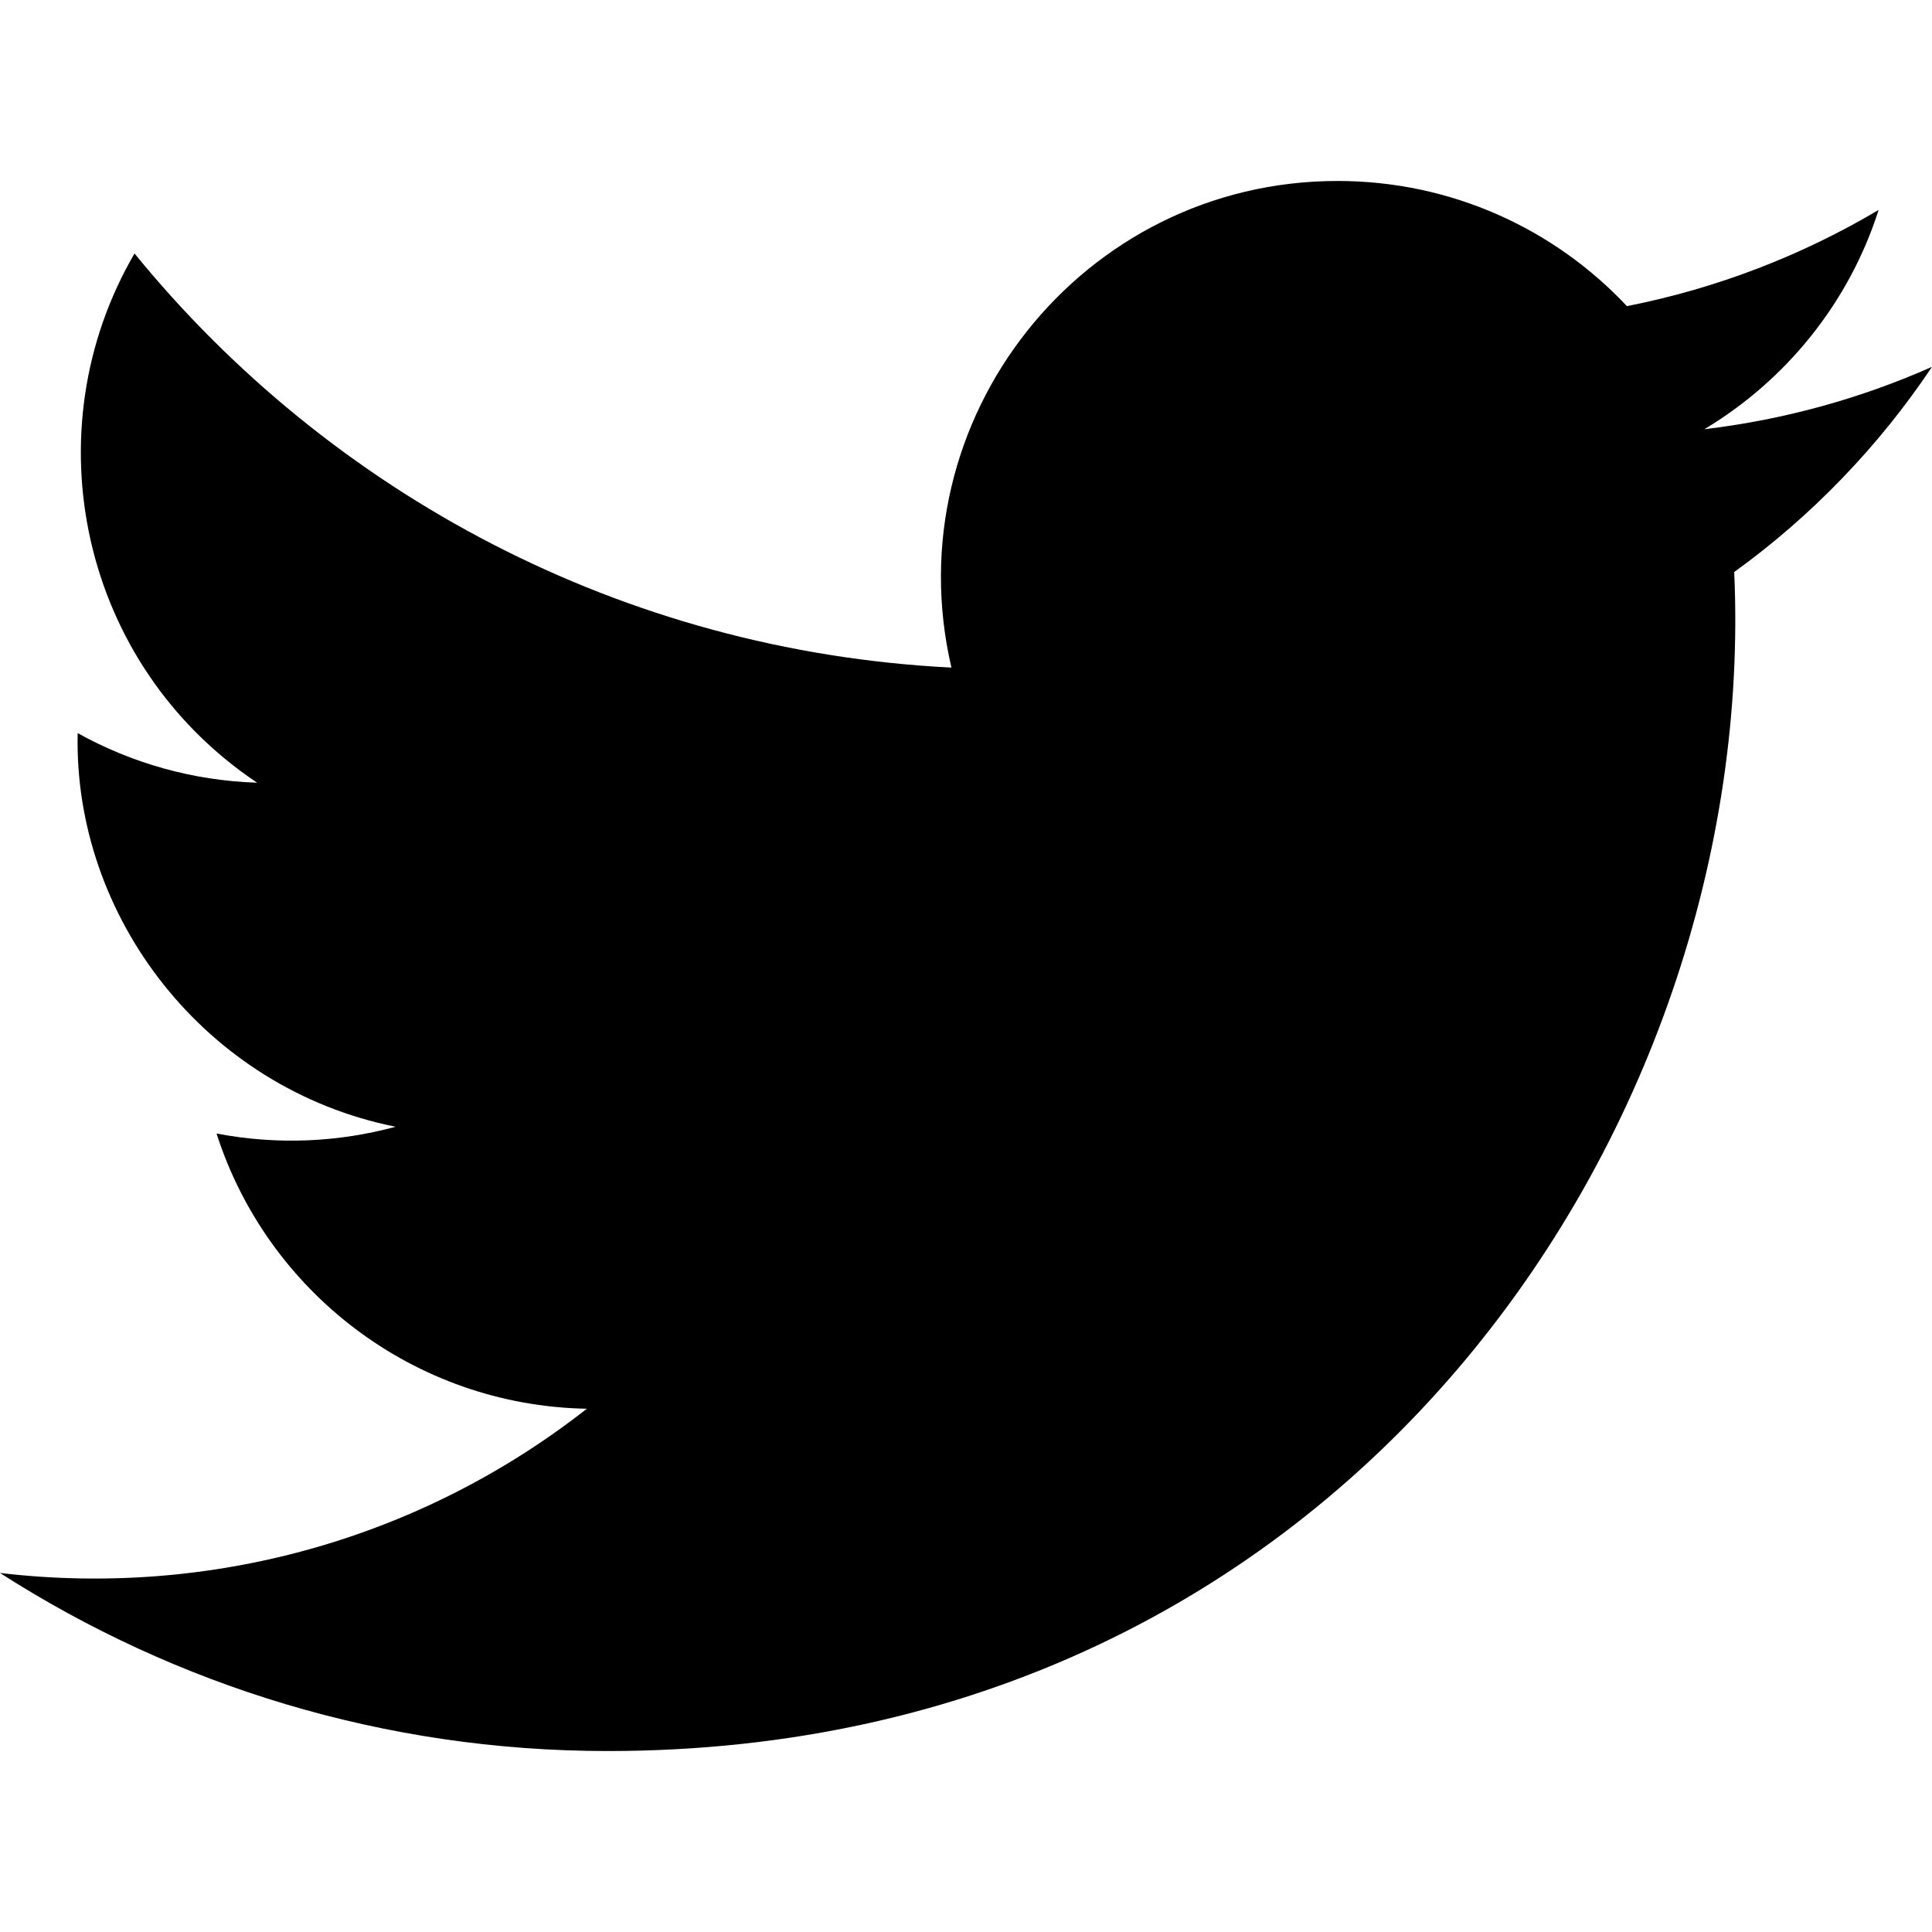
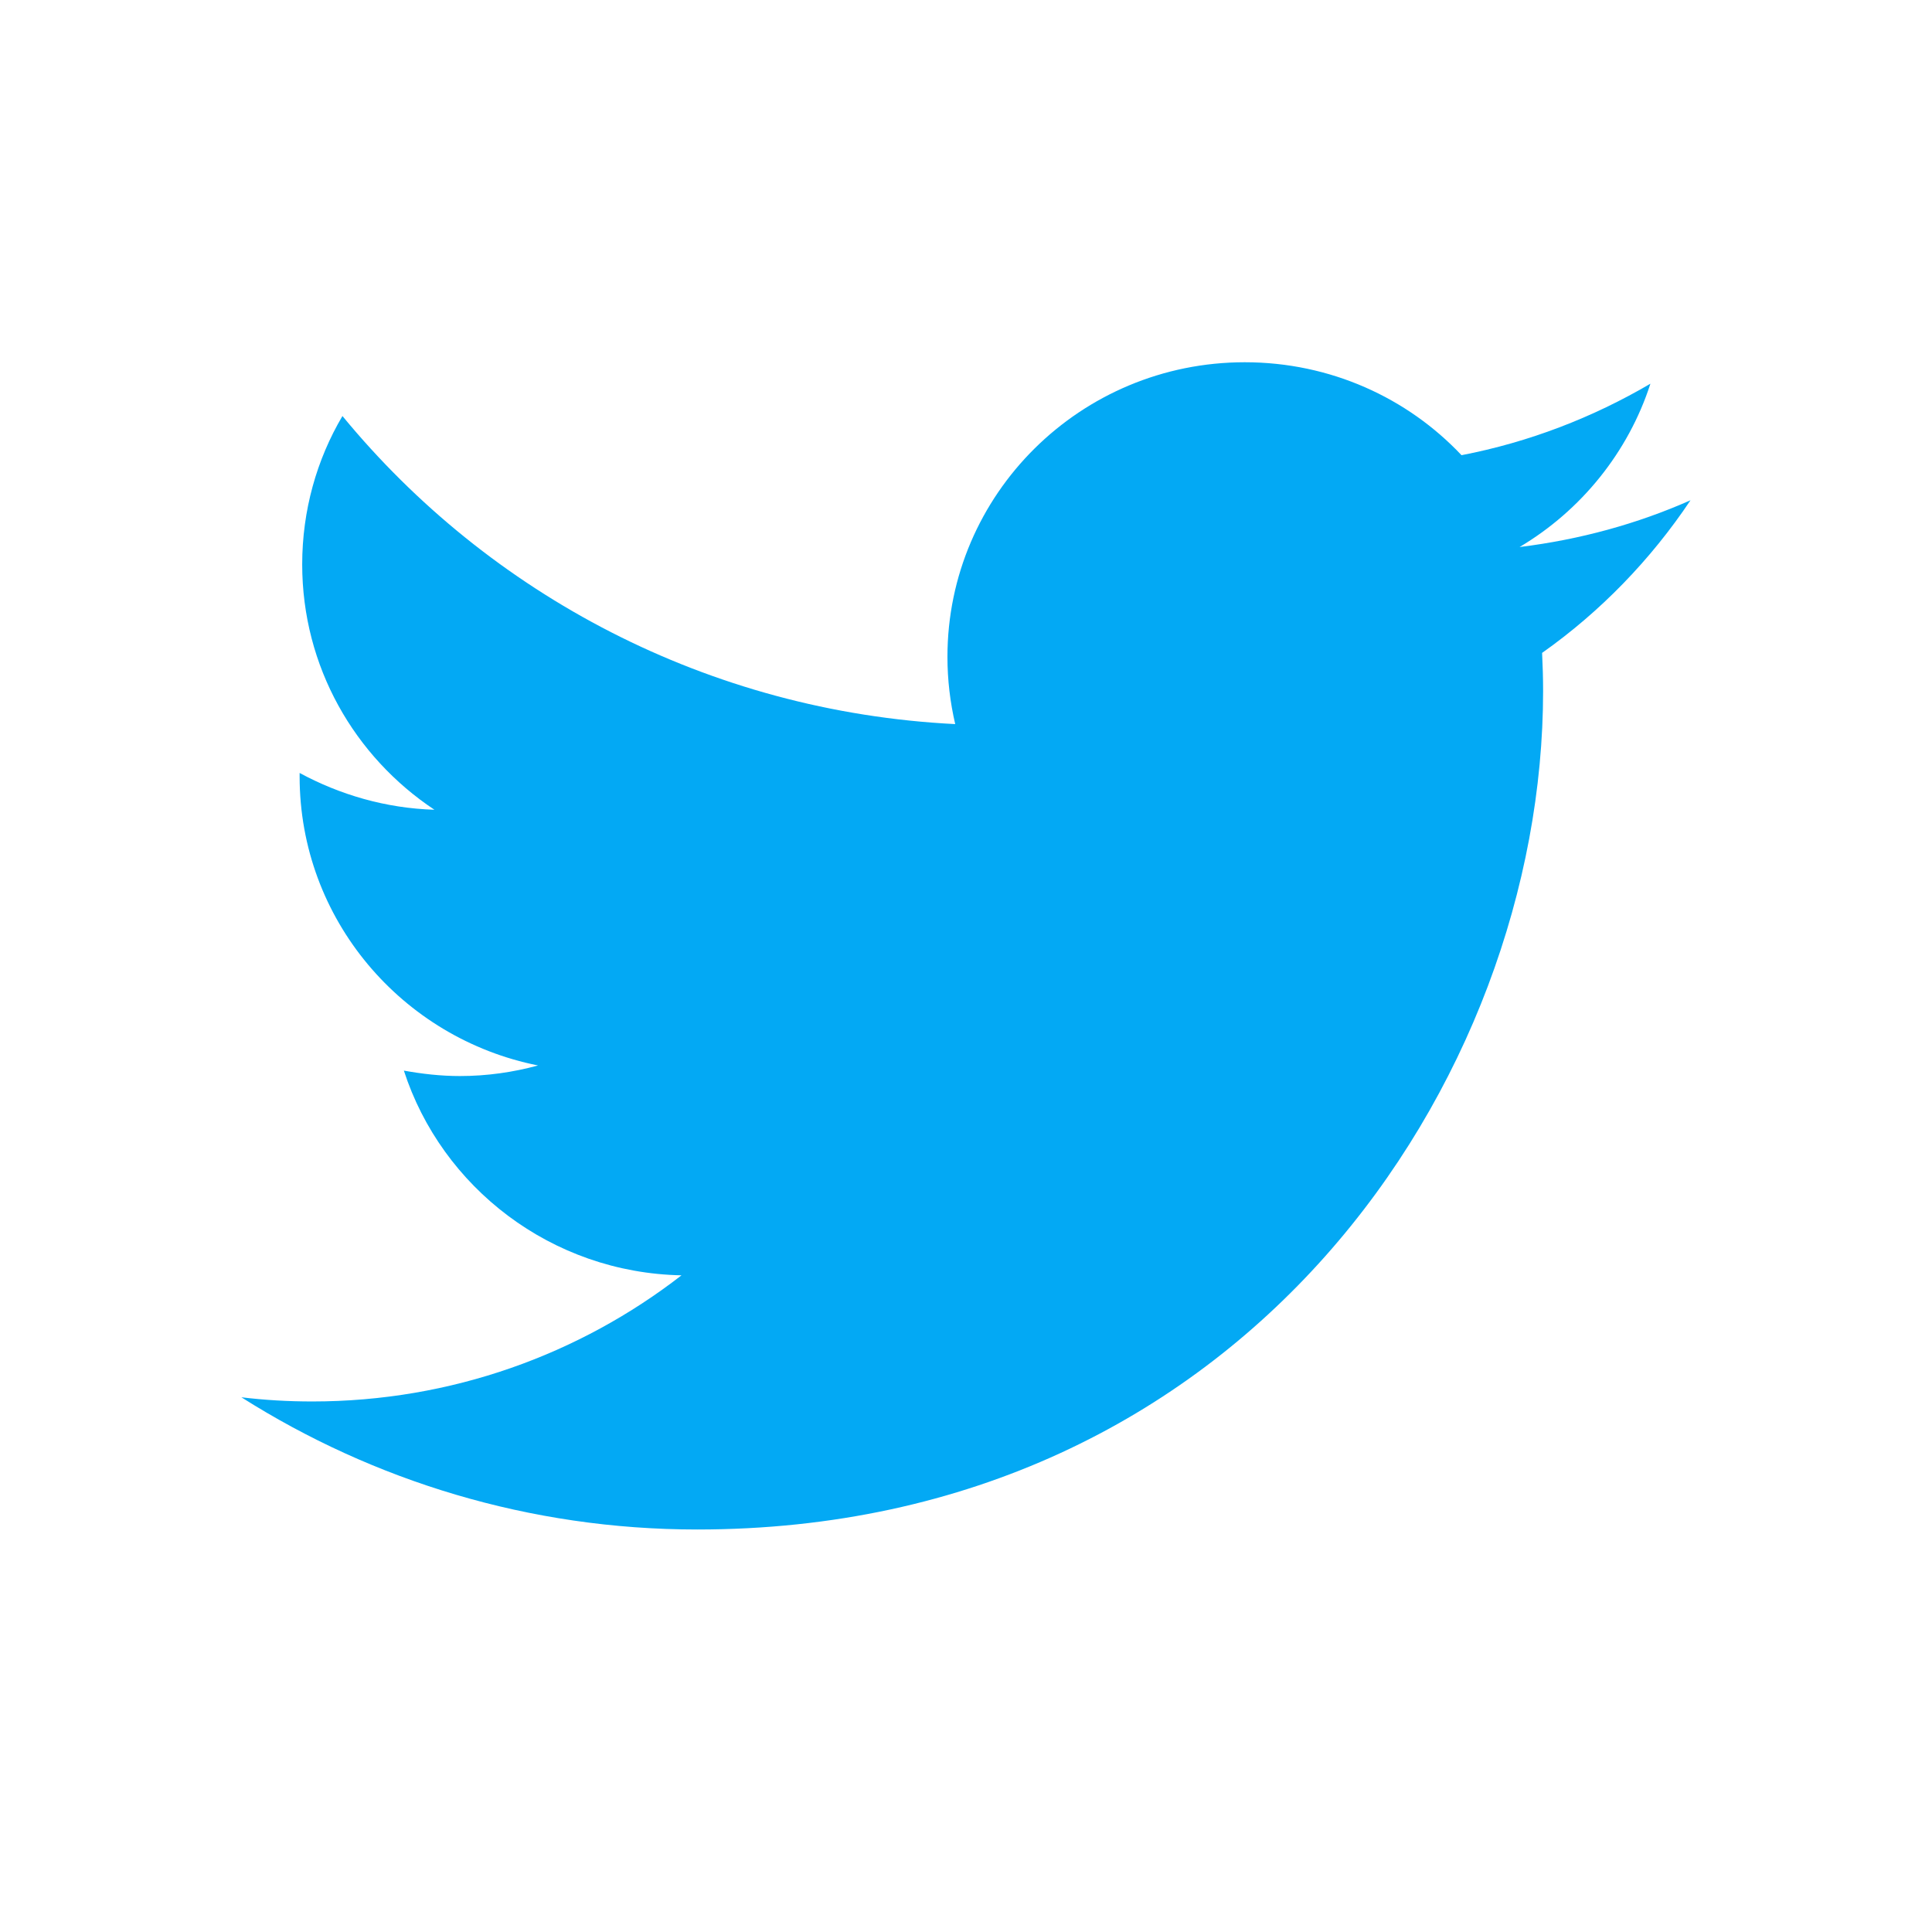
- <svg xmlns="http://www.w3.org/2000/svg" width="24" height="24" viewBox="0 0 24 24">
-   <path d="M24 4.557c-.883.392-1.832.656-2.828.775 1.017-.609 1.798-1.574 2.165-2.724-.951.564-2.005.974-3.127 1.195-.897-.957-2.178-1.555-3.594-1.555-3.179 0-5.515 2.966-4.797 6.045-4.091-.205-7.719-2.165-10.148-5.144-1.29 2.213-.669 5.108 1.523 6.574-.806-.026-1.566-.247-2.229-.616-.054 2.281 1.581 4.415 3.949 4.89-.693.188-1.452.232-2.224.084.626 1.956 2.444 3.379 4.6 3.419-2.07 1.623-4.678 2.348-7.29 2.04 2.179 1.397 4.768 2.212 7.548 2.212 9.142 0 14.307-7.721 13.995-14.646.962-.695 1.797-1.562 2.457-2.549z" />
+ <svg xmlns="http://www.w3.org/2000/svg" viewBox="0 0 48 48" width="48px" height="48px">
+   <path fill="#03A9F4" d="M42,12.429c-1.323,0.586-2.746,0.977-4.247,1.162c1.526-0.906,2.7-2.351,3.251-4.058c-1.428,0.837-3.01,1.452-4.693,1.776C34.967,9.884,33.05,9,30.926,9c-4.08,0-7.387,3.278-7.387,7.32c0,0.572,0.067,1.129,0.193,1.67c-6.138-0.308-11.582-3.226-15.224-7.654c-0.64,1.082-1,2.349-1,3.686c0,2.541,1.301,4.778,3.285,6.096c-1.211-0.037-2.351-0.374-3.349-0.914c0,0.022,0,0.055,0,0.086c0,3.551,2.547,6.508,5.923,7.181c-0.617,0.169-1.269,0.263-1.941,0.263c-0.477,0-0.942-0.054-1.392-0.135c0.94,2.902,3.667,5.023,6.898,5.086c-2.528,1.96-5.712,3.134-9.174,3.134c-0.598,0-1.183-0.034-1.761-0.104C9.268,36.786,13.152,38,17.321,38c13.585,0,21.017-11.156,21.017-20.834c0-0.317-0.01-0.633-0.025-0.945C39.763,15.197,41.013,13.905,42,12.429" />
</svg>
